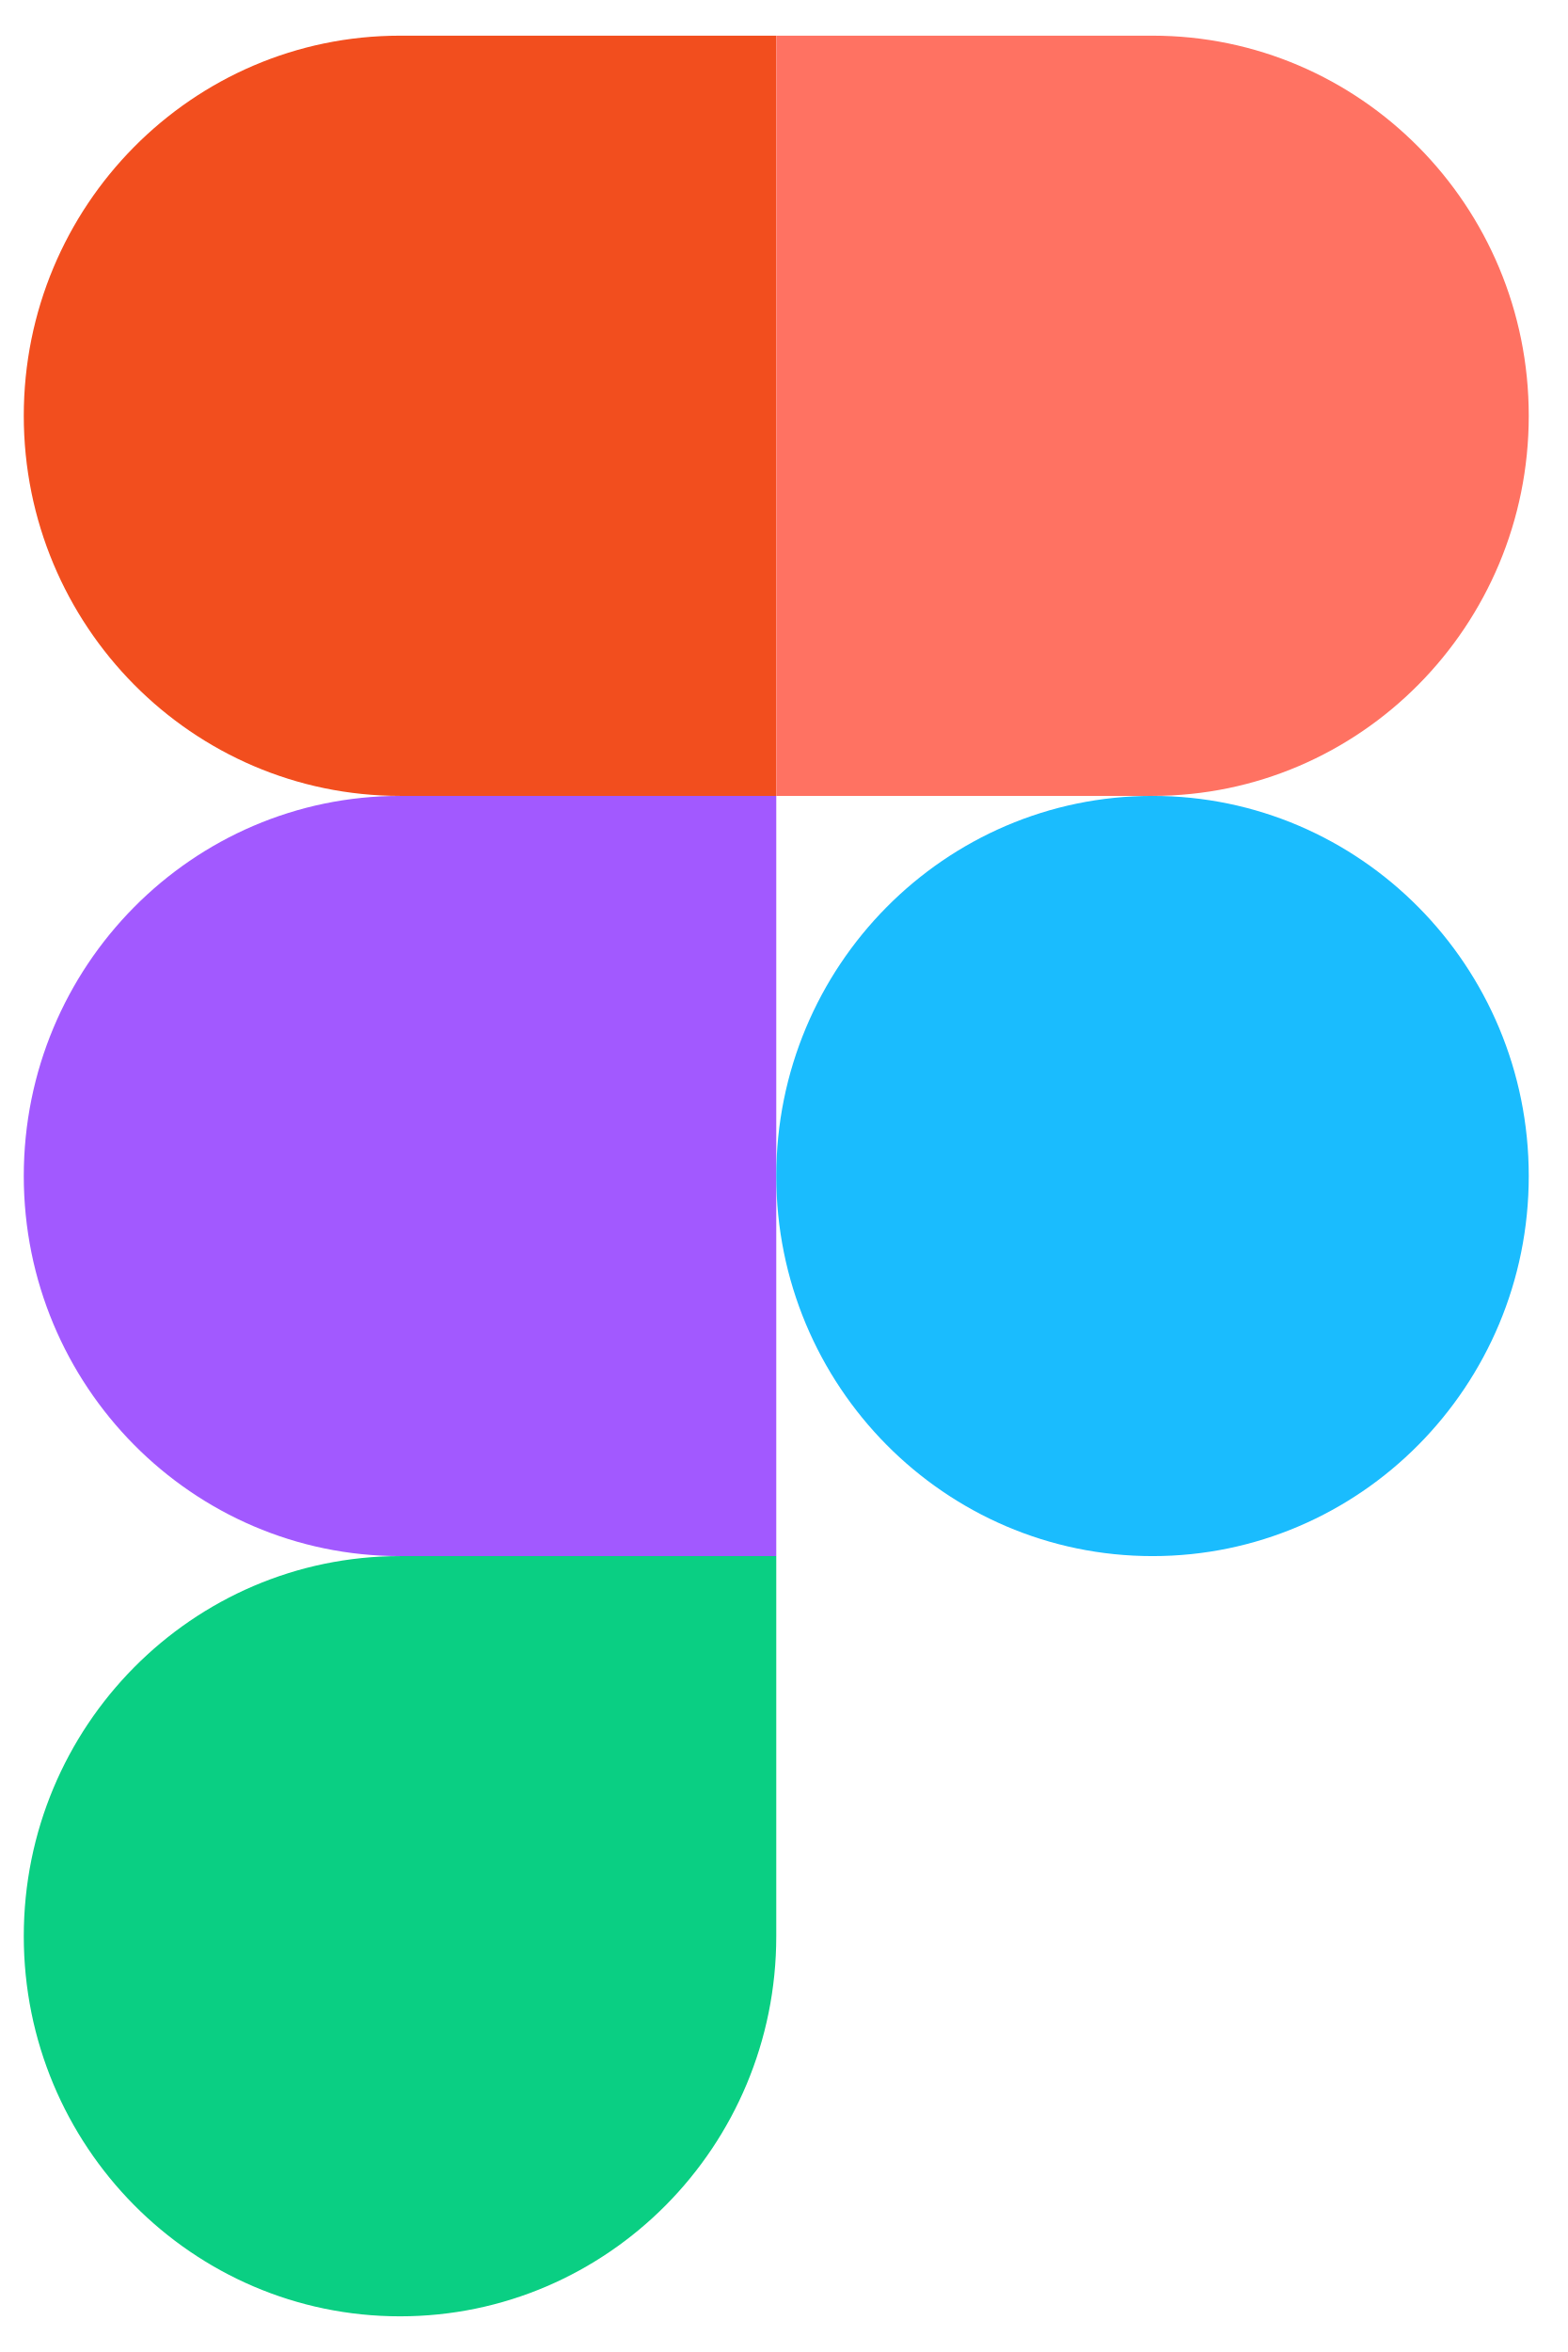
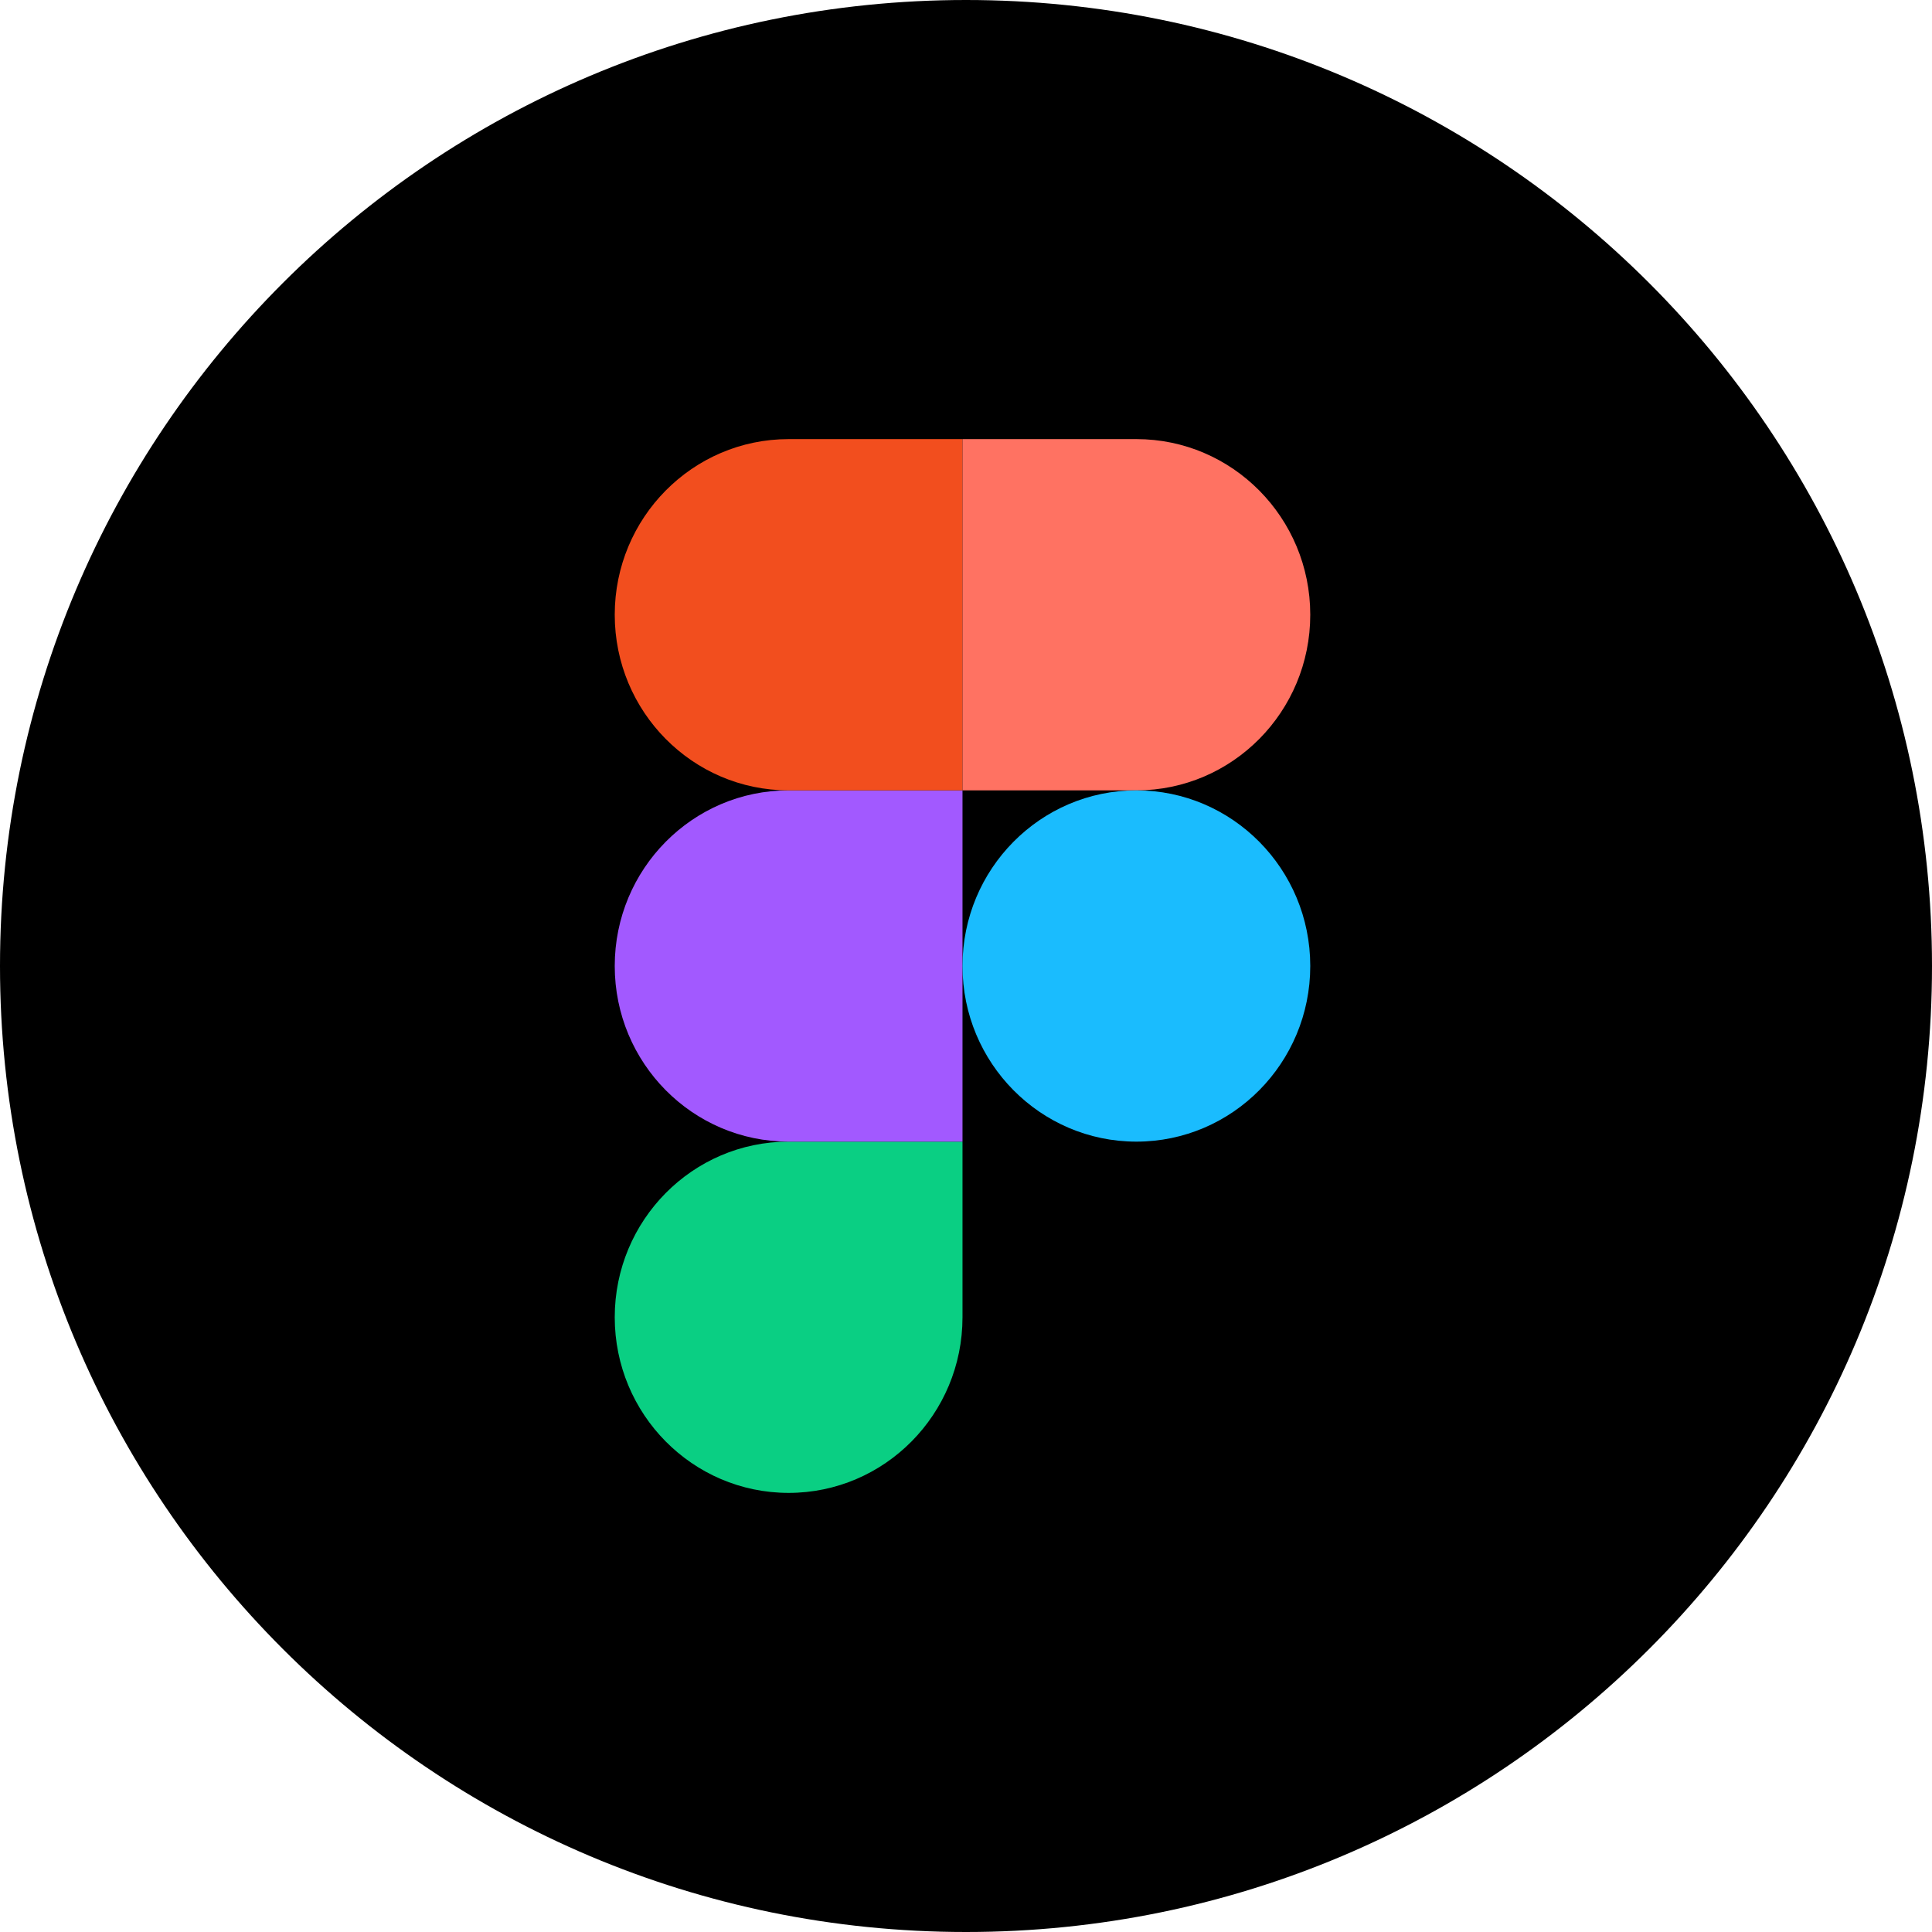
- <svg xmlns="http://www.w3.org/2000/svg" width="12" height="18" viewBox="0 0 12 18" fill="none">
-   <path d="M3.062 17.727C4.652 17.727 5.942 16.424 5.942 14.818V11.909H3.062C1.472 11.909 0.182 13.212 0.182 14.818C0.182 16.424 1.472 17.727 3.062 17.727Z" fill="#0ACF83" />
-   <path d="M0.182 9C0.182 7.394 1.472 6.091 3.062 6.091H5.942V11.909H3.062C1.472 11.909 0.182 10.606 0.182 9Z" fill="#A259FF" />
-   <path d="M0.182 3.182C0.182 1.576 1.472 0.273 3.062 0.273H5.942V6.091H3.062C1.472 6.091 0.182 4.788 0.182 3.182Z" fill="#F24E1E" />
-   <path d="M5.942 0.273H8.822C10.412 0.273 11.702 1.576 11.702 3.182C11.702 4.788 10.412 6.091 8.822 6.091H5.942V0.273Z" fill="#FF7262" />
-   <path d="M11.702 9C11.702 10.606 10.412 11.909 8.822 11.909C7.232 11.909 5.942 10.606 5.942 9C5.942 7.394 7.232 6.091 8.822 6.091C10.412 6.091 11.702 7.394 11.702 9Z" fill="#1ABCFE" />
+ <svg xmlns="http://www.w3.org/2000/svg" width="32" height="32" viewBox="0 0 32 32" fill="none">
+   <path fill-rule="evenodd" clip-rule="evenodd" d="M16 32C24.837 32 32 24.837 32 16C32 7.163 24.837 0 16 0C7.163 0 0 7.163 0 16C0 24.837 7.163 32 16 32Z" fill="black" />
+   <path d="M13.062 24.727C14.652 24.727 15.942 23.424 15.942 21.818V18.909H13.062C11.472 18.909 10.182 20.212 10.182 21.818C10.182 23.424 11.472 24.727 13.062 24.727Z" fill="#0ACF83" />
+   <path d="M10.182 16C10.182 14.394 11.472 13.091 13.062 13.091H15.942V18.909H13.062C11.472 18.909 10.182 17.606 10.182 16Z" fill="#A259FF" />
+   <path d="M10.182 10.182C10.182 8.576 11.472 7.273 13.062 7.273H15.942V13.091H13.062C11.472 13.091 10.182 11.788 10.182 10.182Z" fill="#F24E1E" />
+   <path d="M15.942 7.273H18.822C20.412 7.273 21.702 8.576 21.702 10.182C21.702 11.788 20.412 13.091 18.822 13.091H15.942V7.273Z" fill="#FF7262" />
+   <path d="M21.702 16C21.702 17.606 20.412 18.909 18.822 18.909C17.232 18.909 15.942 17.606 15.942 16C15.942 14.394 17.232 13.091 18.822 13.091C20.412 13.091 21.702 14.394 21.702 16Z" fill="#1ABCFE" />
</svg>
